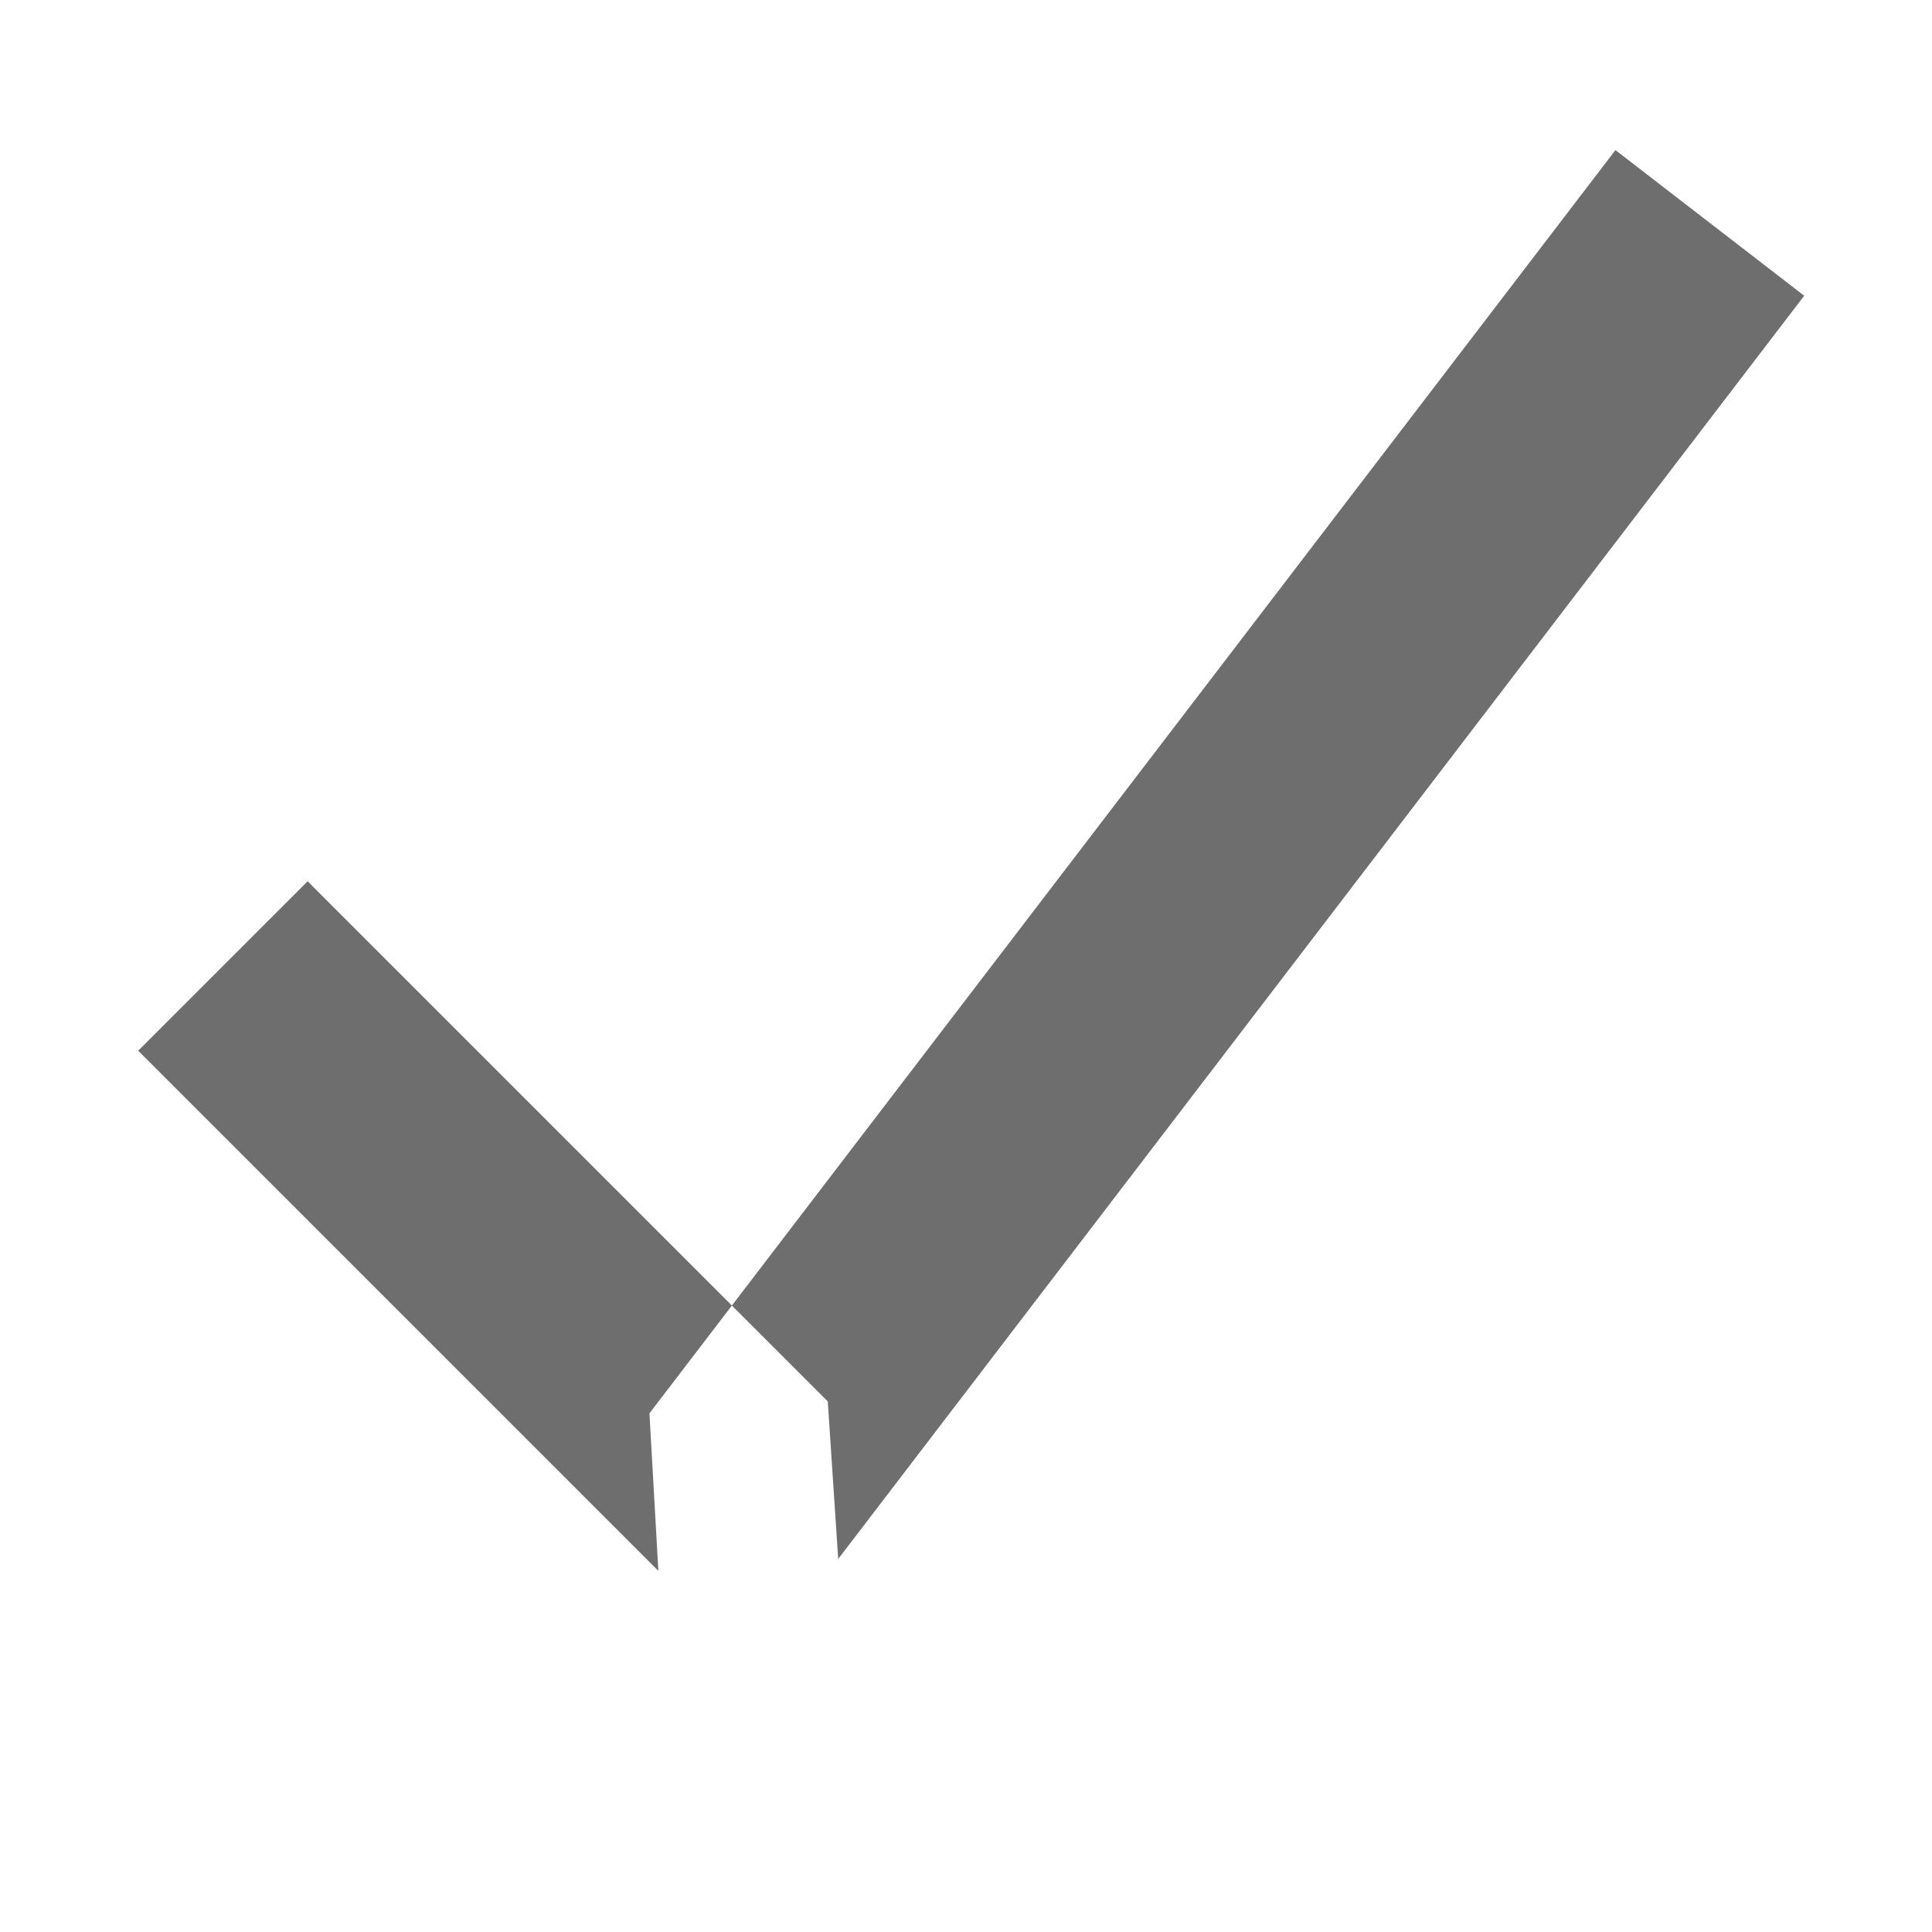
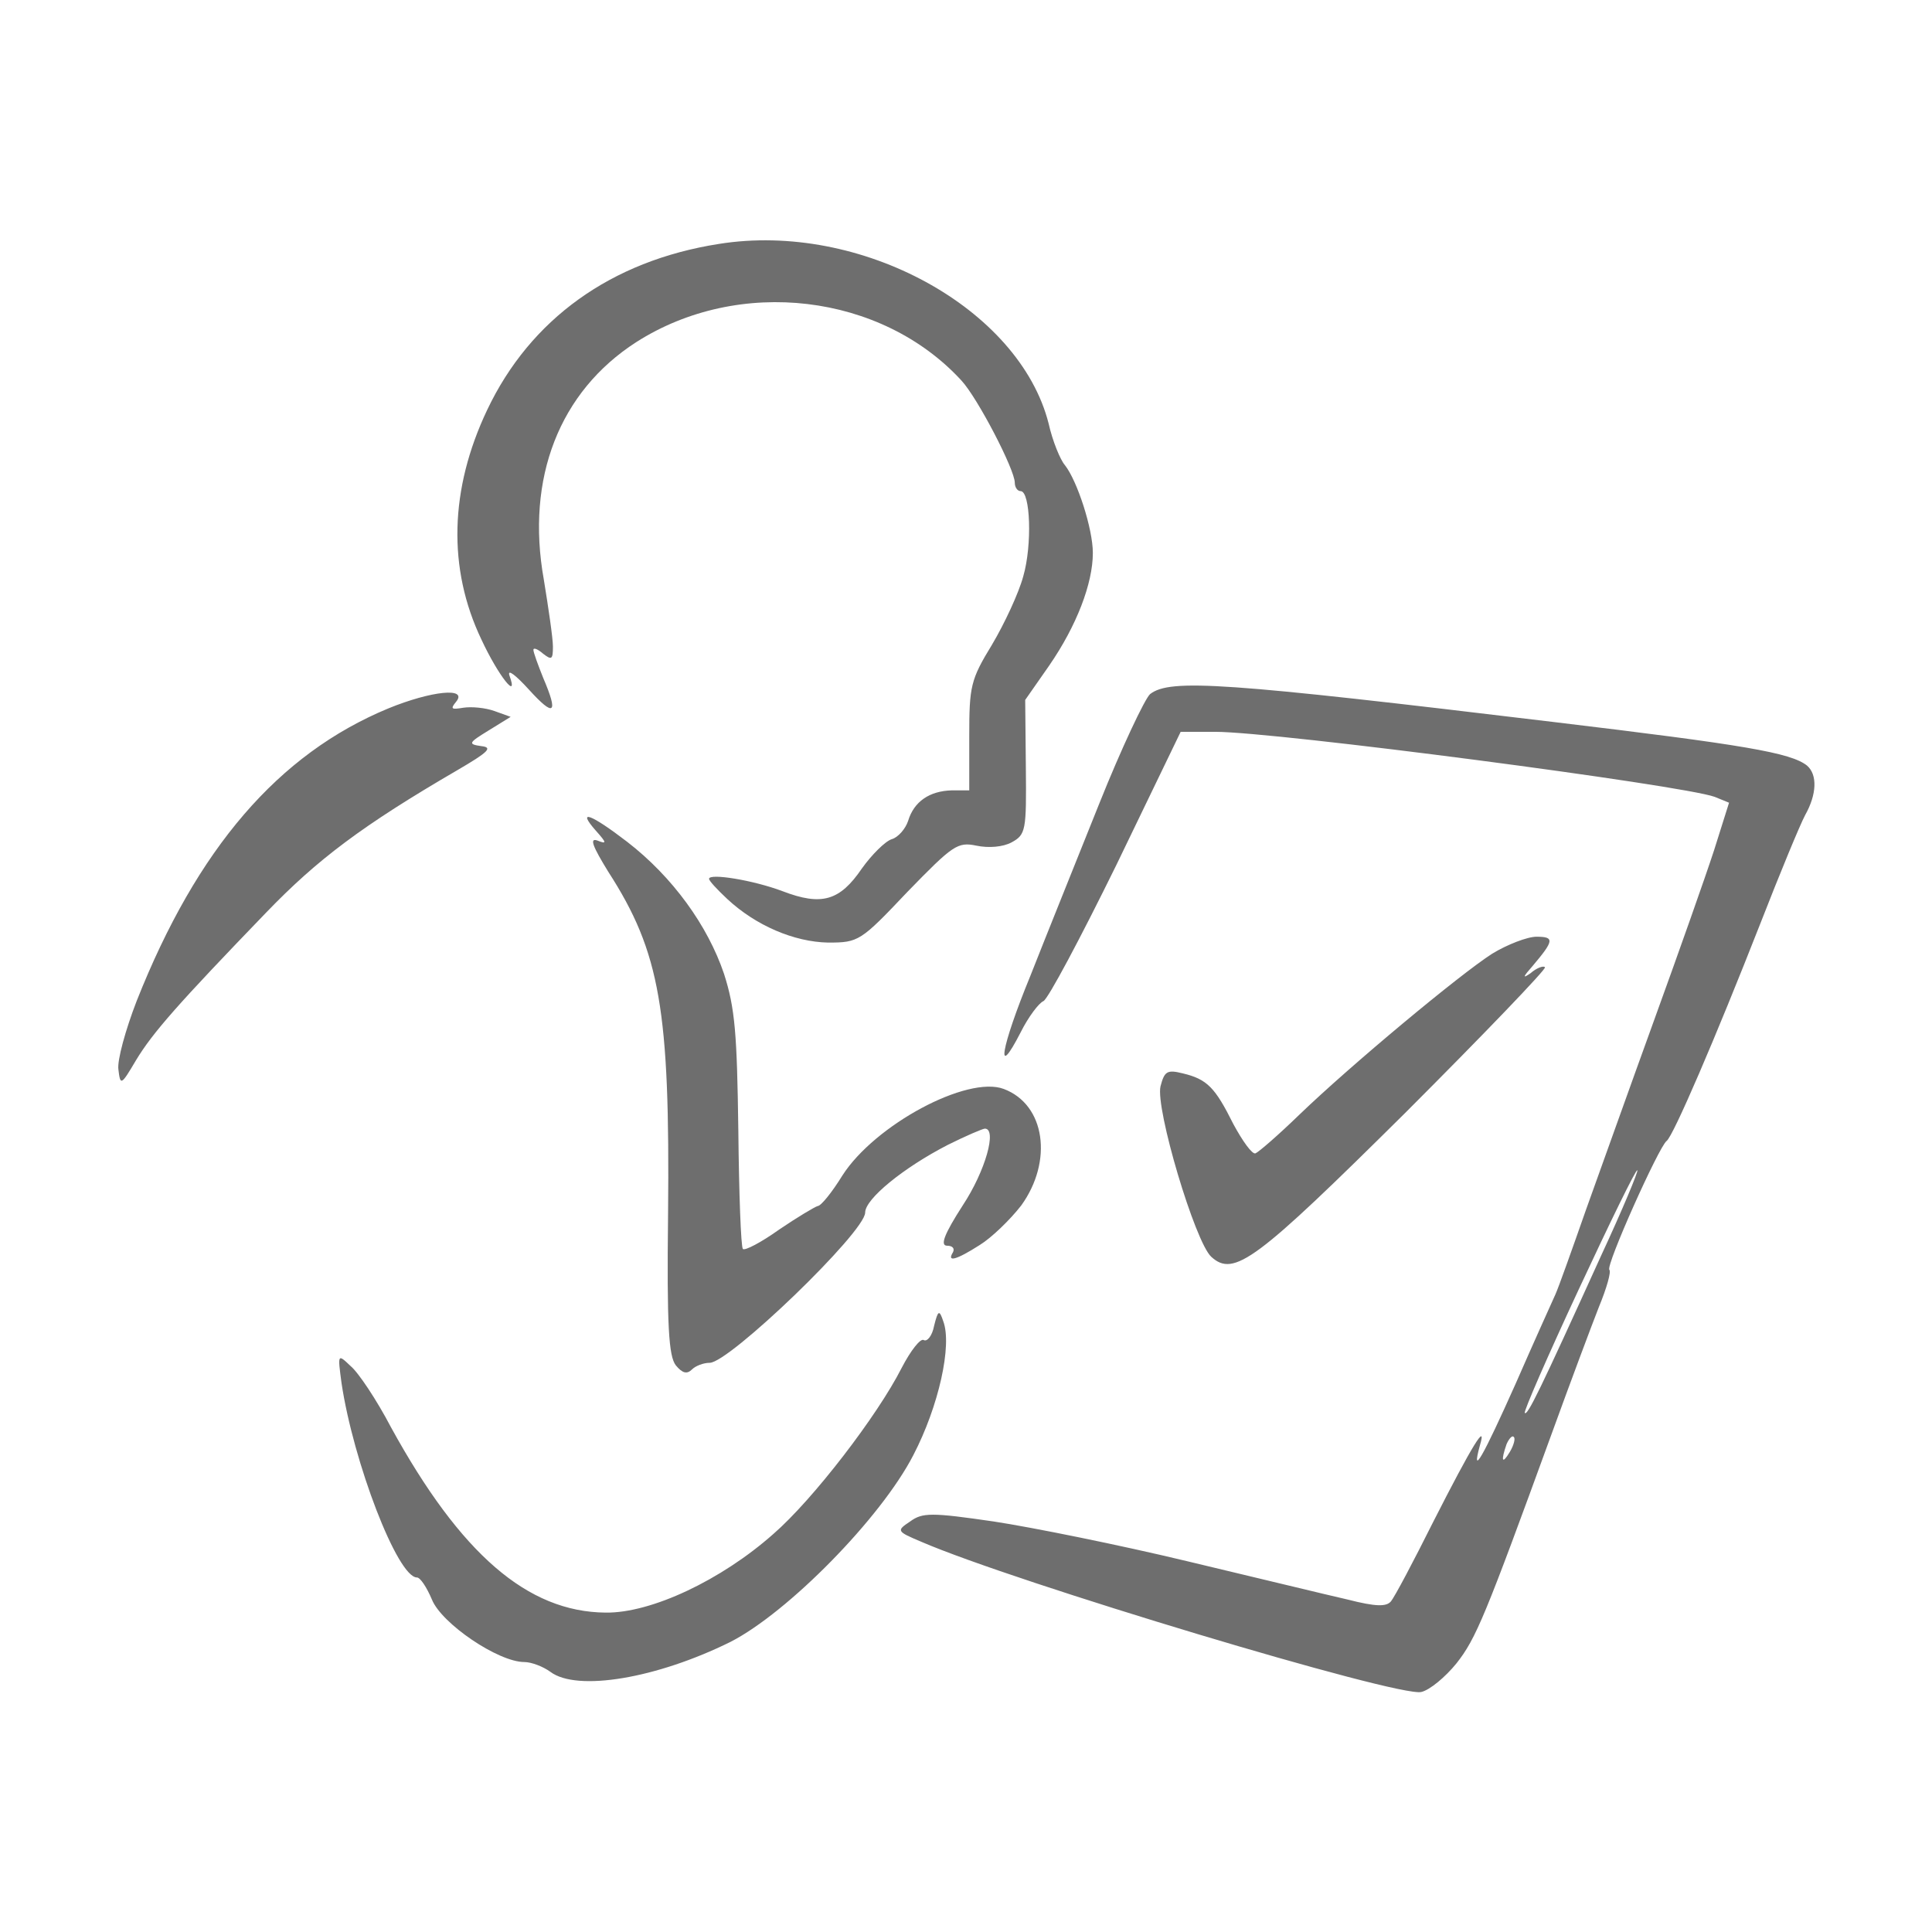
- <svg xmlns="http://www.w3.org/2000/svg" width="13" height="13" viewBox="0 0 13 13">
-   <polygon fill="#6E6E6E" points="0.93,7.07 4.43,10.57 4.37,9.51 10.87,1.01 12.14,1.99 5.64,10.49 5.57,9.43 2.07,5.93" />
+ <svg xmlns="http://www.w3.org/2000/svg" fill="#6E6E6E" aria-label="A person reviewing a proof" viewBox="-0.0 -18.5 297.0 297.0">
+   <g transform="translate(0,260) scale(0.1,-0.1)">
+     <path d="M1105 2410 c-166 -26 -290 -116 -356 -255 -58 -122 -61 -244 -9 -353 26 -56 58 -96 43 -55 -3 10 10 0 30 -22 39 -43 46 -38 22 18 -8 20 -15 39 -15 43 0 4 7 1 15 -6 13 -10 15 -9 15 11 0 13 -7 60 -14 103 -28 156 24 289 142 365 158 101 377 75 500 -59 25 -27 82 -137 82 -157 0 -7 4 -13 9 -13 15 0 18 -83 4 -131 -7 -26 -29 -73 -48 -105 -33 -54 -35 -64 -35 -141 l0 -83 -27 0 c-34 -1 -58 -17 -67 -47 -4 -12 -15 -25 -25 -28 -10 -3 -31 -24 -46 -45 -34 -50 -62 -58 -122 -35 -45 17 -113 28 -113 19 0 -3 12 -16 28 -31 44 -41 103 -66 155 -67 47 0 50 2 122 78 70 72 77 77 106 71 19 -4 41 -2 54 5 22 12 23 18 22 116 l-1 103 37 53 c42 61 67 126 67 173 0 37 -24 111 -43 135 -7 8 -19 37 -25 64 -45 177 -289 311 -507 276z M1768 1718 c-8 -7 -44 -83 -78 -168 -34 -85 -82 -204 -106 -265 -46 -112 -54 -163 -15 -87 12 24 28 45 35 48 7 3 57 97 112 209 l99 205 53 0 c94 0 719 -82 768 -100 l22 -9 -23 -73 c-13 -40 -54 -156 -91 -258 -37 -102 -84 -234 -106 -295 -21 -60 -42 -119 -47 -130 -5 -11 -33 -73 -61 -137 -50 -112 -69 -146 -55 -95 11 37 -11 2 -72 -118 -30 -60 -59 -115 -65 -122 -7 -8 -23 -8 -66 3 -31 7 -142 34 -247 59 -104 25 -238 52 -297 61 -96 14 -110 14 -129 0 -21 -14 -21 -15 17 -31 143 -62 735 -240 769 -231 13 3 37 23 54 44 30 38 44 72 146 352 29 80 62 168 73 196 12 29 19 54 16 57 -6 6 76 189 88 198 10 7 75 158 144 334 30 77 61 152 69 167 18 32 19 62 3 76 -25 20 -97 32 -389 67 -507 61 -590 67 -621 43z m693 -864 c-94 -207 -113 -246 -117 -241 -2 2 35 87 83 190 48 103 88 185 90 183 2 -1 -23 -61 -56 -132z m-140 -301 c-12 -20 -14 -14 -5 12 4 9 9 14 11 11 3 -2 0 -13 -6 -23z M597 1696 c-169 -70 -294 -215 -387 -450 -17 -44 -30 -91 -28 -105 3 -25 4 -25 27 14 26 43 65 87 200 227 79 82 148 134 294 219 48 28 55 35 37 37 -21 3 -20 5 11 24 l34 21 -25 9 c-14 5 -35 7 -48 5 -18 -3 -20 -2 -11 9 19 23 -38 17 -104 -10z M916 1508 c17 -19 17 -21 2 -15 -12 4 -7 -9 17 -48 80 -124 95 -213 92 -526 -2 -173 1 -219 12 -233 10 -12 17 -14 25 -6 5 5 17 10 27 10 30 0 239 201 239 231 0 21 59 69 127 104 28 14 54 25 57 25 19 0 1 -65 -34 -118 -29 -45 -35 -62 -24 -62 8 0 12 -4 9 -10 -10 -16 5 -12 41 11 18 11 47 39 64 61 49 68 37 155 -27 179 -56 21 -198 -55 -248 -133 -16 -26 -33 -47 -38 -47 -4 -1 -31 -17 -59 -36 -28 -20 -53 -33 -56 -30 -3 3 -6 85 -7 183 -2 148 -5 187 -22 240 -25 74 -79 149 -149 203 -56 43 -78 51 -48 17z M2294 1319 c-50 -32 -217 -171 -297 -248 -32 -31 -62 -57 -67 -59 -5 -2 -20 19 -34 45 -28 56 -40 69 -78 78 -24 6 -28 3 -34 -20 -8 -34 53 -239 78 -262 35 -32 69 -6 298 221 121 121 218 222 215 224 -2 3 -13 -1 -22 -9 -13 -9 -12 -6 3 11 33 39 34 45 6 45 -14 0 -45 -12 -68 -26z M1436 747 c-3 -16 -11 -25 -16 -22 -5 3 -20 -16 -34 -43 -37 -73 -136 -202 -197 -255 -80 -71 -188 -122 -258 -121 -120 1 -223 90 -330 285 -22 42 -50 84 -62 94 -20 19 -20 19 -14 -26 18 -121 86 -299 116 -299 5 0 15 -15 23 -34 15 -37 102 -96 142 -96 11 0 29 -7 40 -15 41 -31 164 -10 277 46 88 45 231 190 281 287 39 75 60 169 46 206 -6 18 -8 17 -14 -7z" />
+   </g>
</svg>
